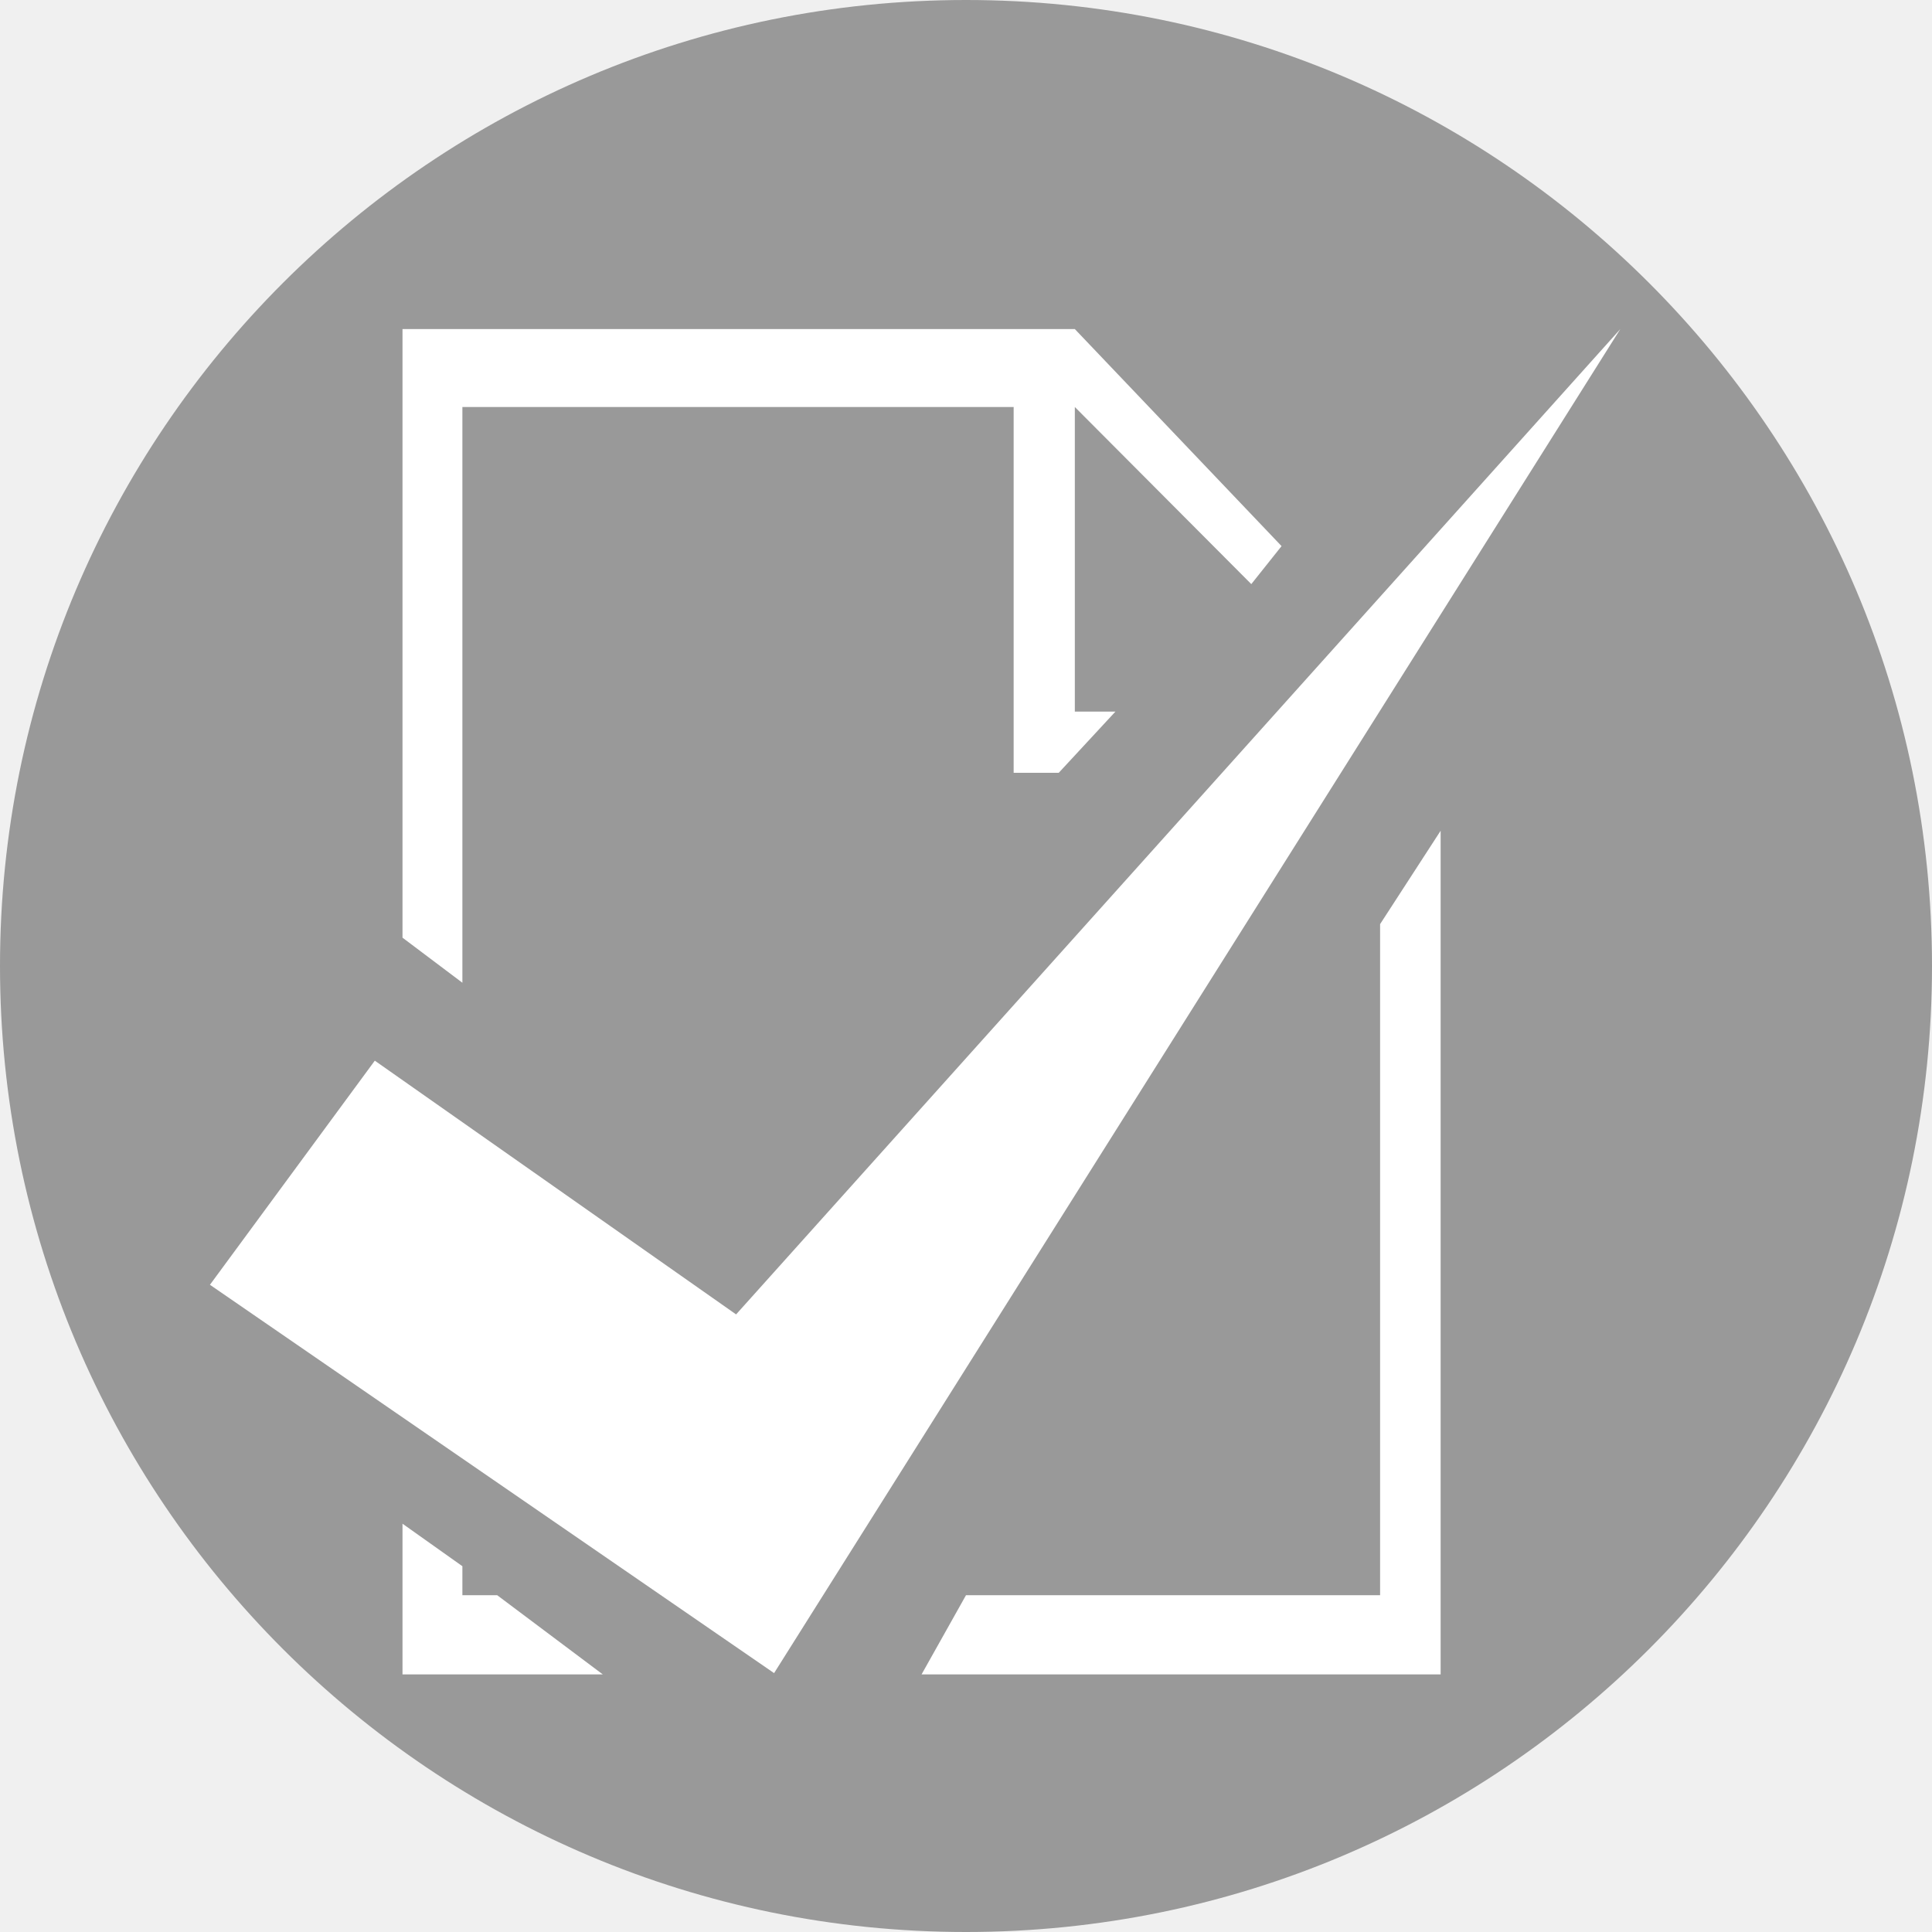
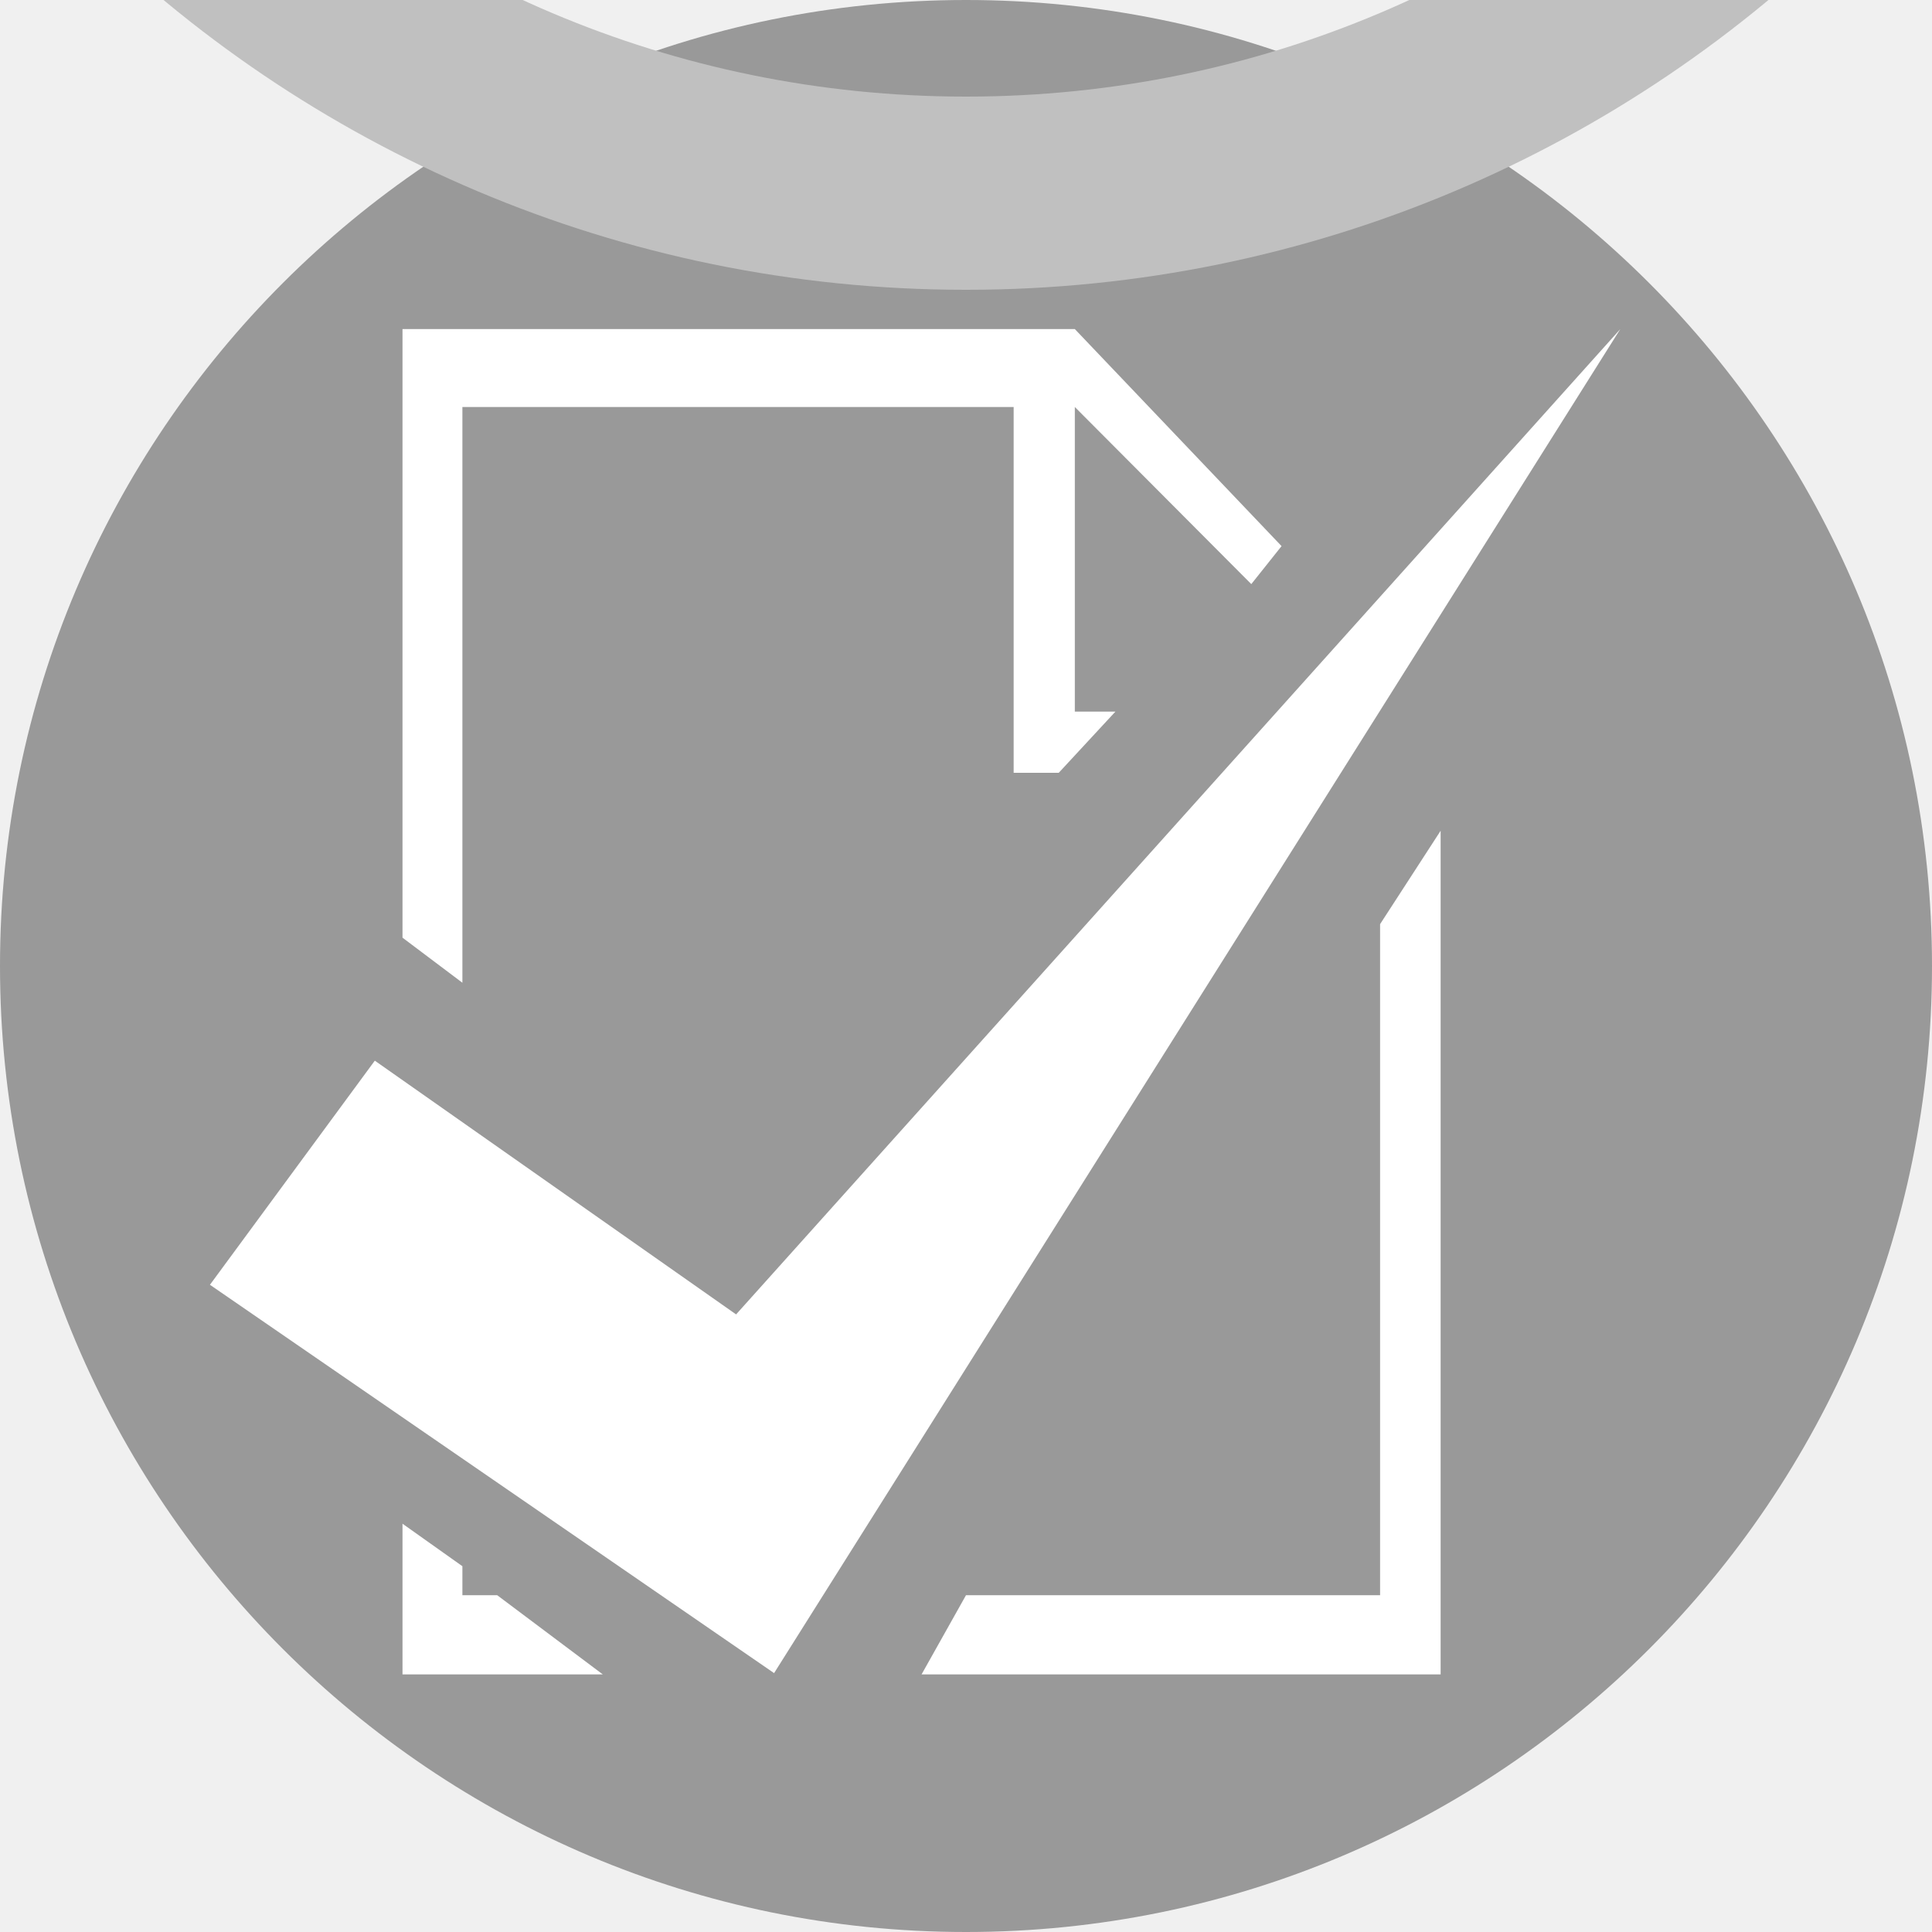
<svg xmlns="http://www.w3.org/2000/svg" viewBox="0 0 30 30">
  <g id="Layer_39" data-name="Layer 39">
    <path class="roadmap-background-circle" d="M30,15A15,15,0,1,1,15,0,15,15,0,0,1,30,15" fill="#999" />
+     <g transform-origin="15px 15px" transform="rotate(-90)">
+       <circle class="circle-bg" stroke="#c0c0c0" fill="none" stroke-width="3" cx="15" cy="15" r="18" />
+       <circle class="roadmap-circle-progress" stroke="#4156A1" fill="none" stroke-width="3" stroke-dasharray="113.097" stroke-dashoffset="113.097" cx="15" cy="15" r="18" />
+     </g>
    <path d="M6.25,23.66V26H9.36L7.72,24.77H7.18v-.45ZM19.9,8.48,16.69,5.11H6.25v9.45l.93.7V6.32h8.56V12h.7l.88-.95h-.63V6.32l2.74,2.75ZM14.31,26h8.06V12.9l-.94,1.45V24.77H15Z" fill="#fff" />
    <polygon points="5.82 16.47 3.26 19.95 12.02 25.98 25.16 5.11 11.43 20.41 5.82 16.47" fill="#fff" />
  </g>
</svg>
